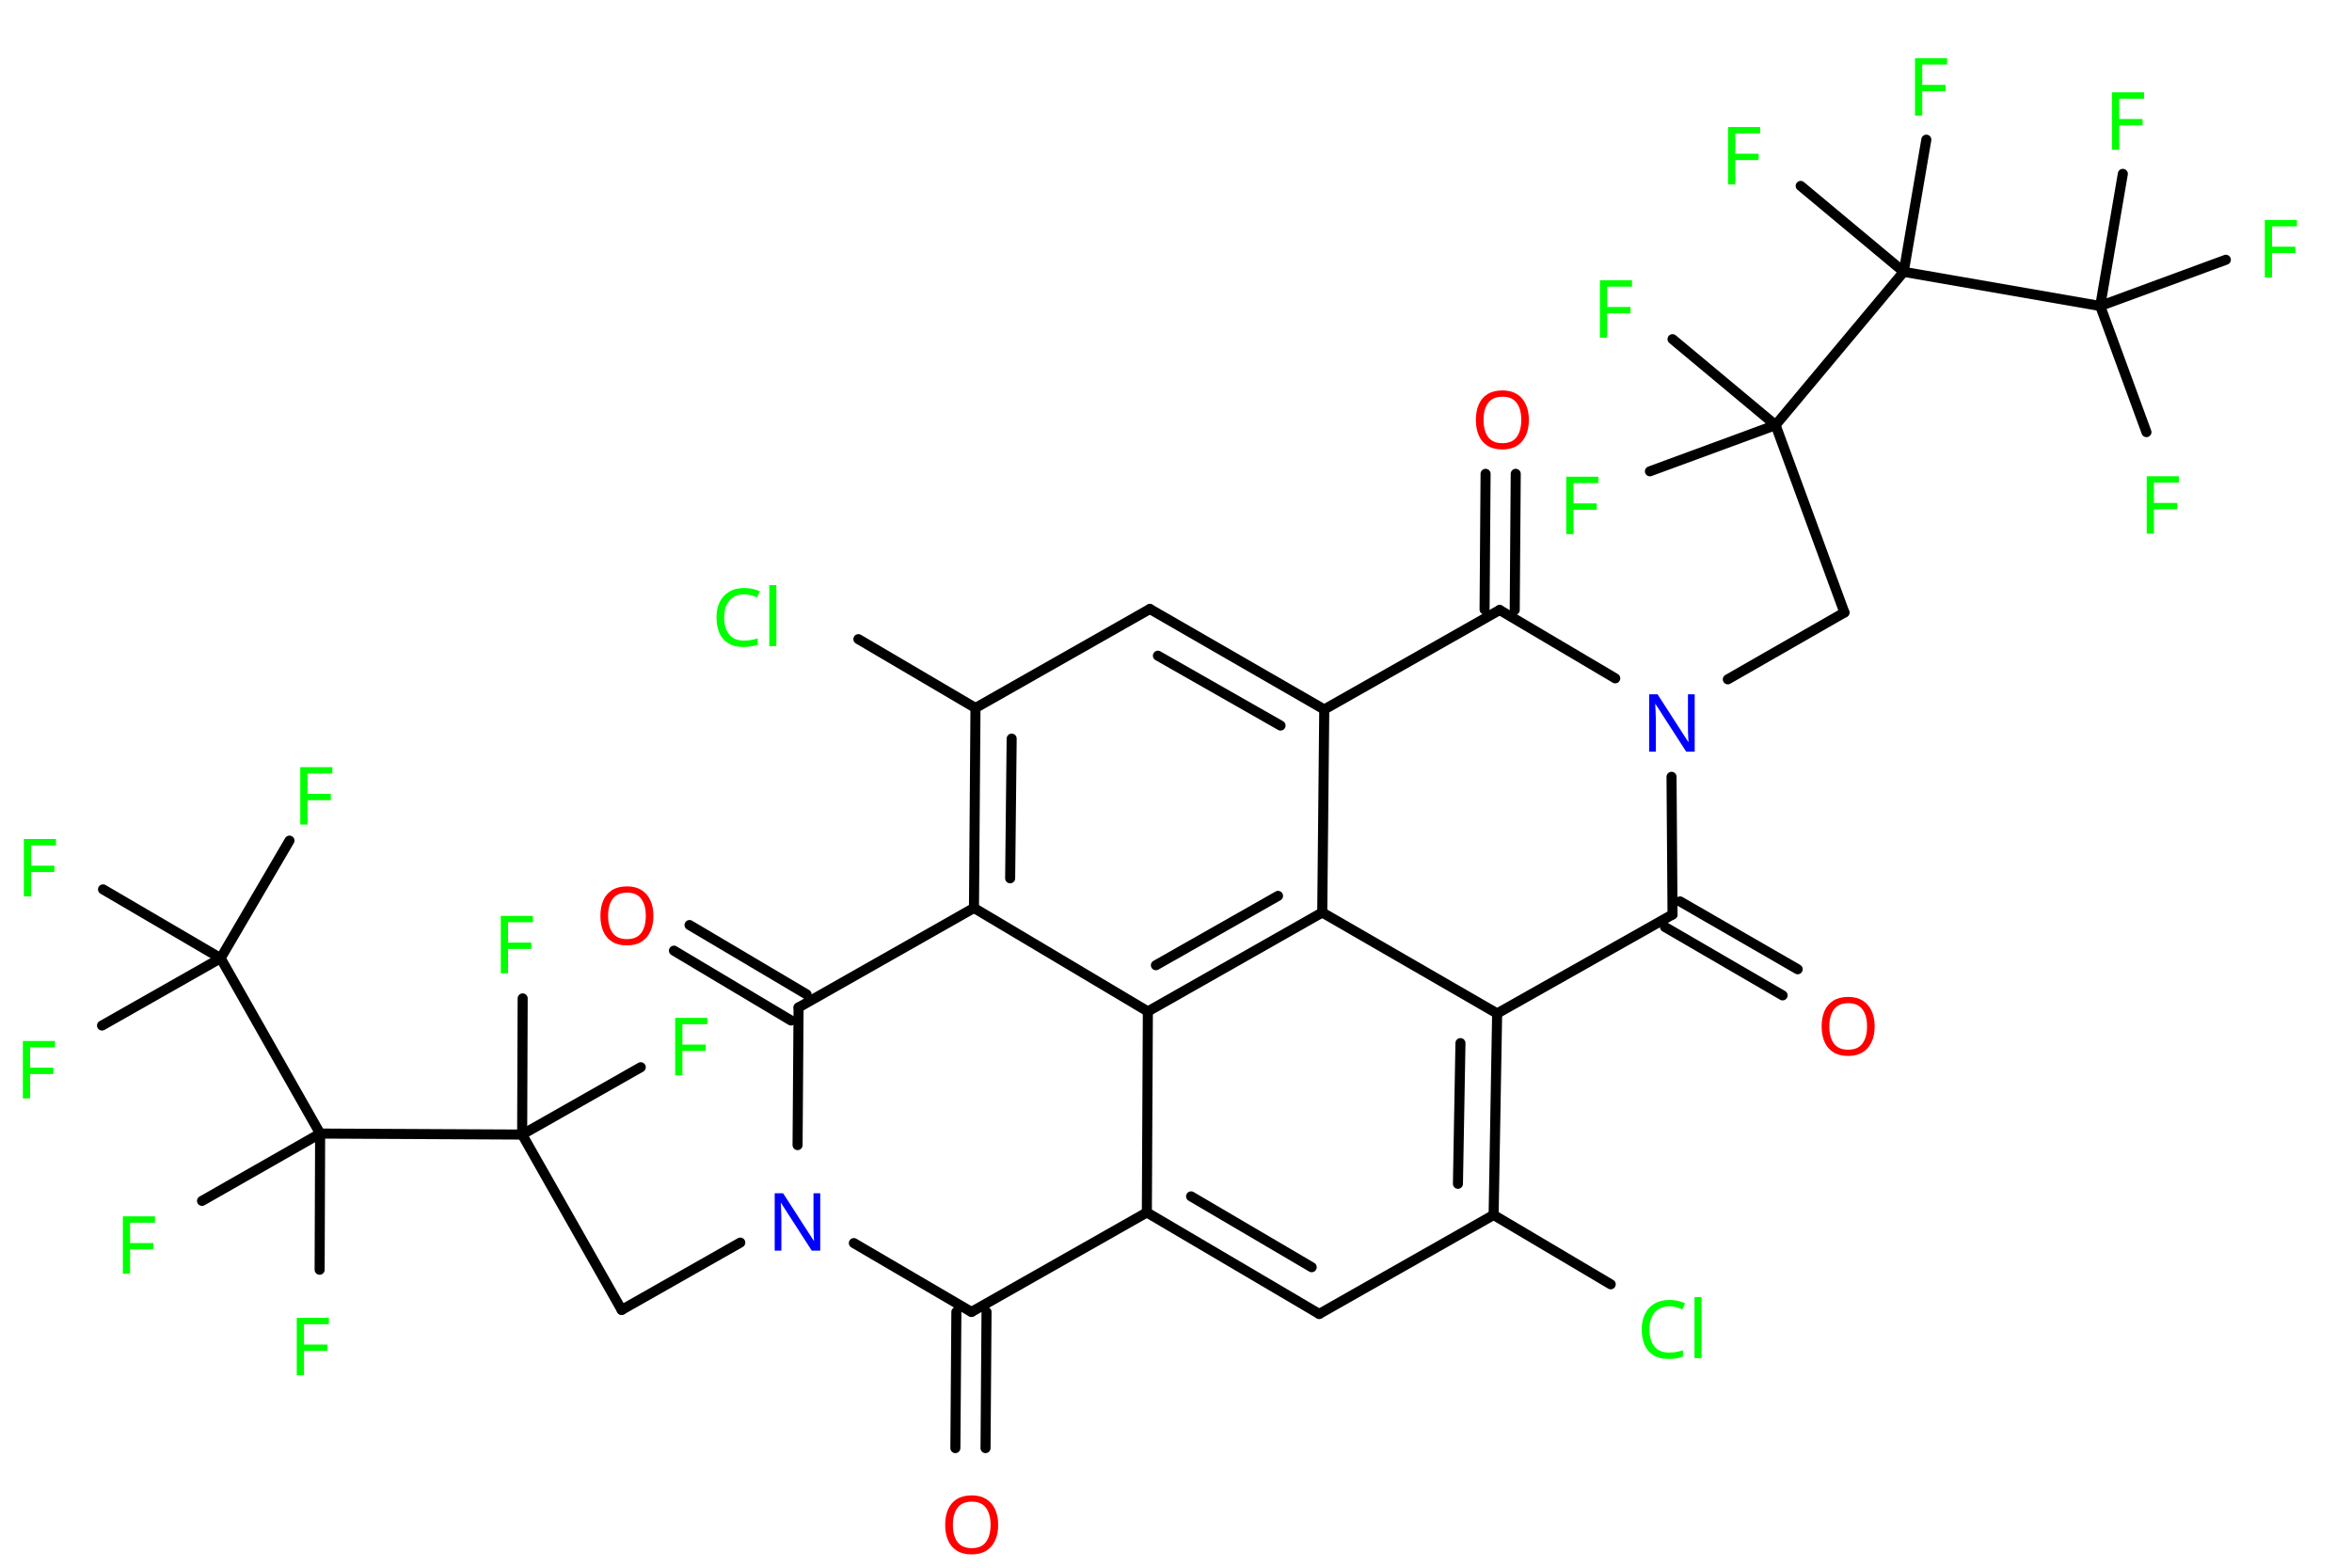
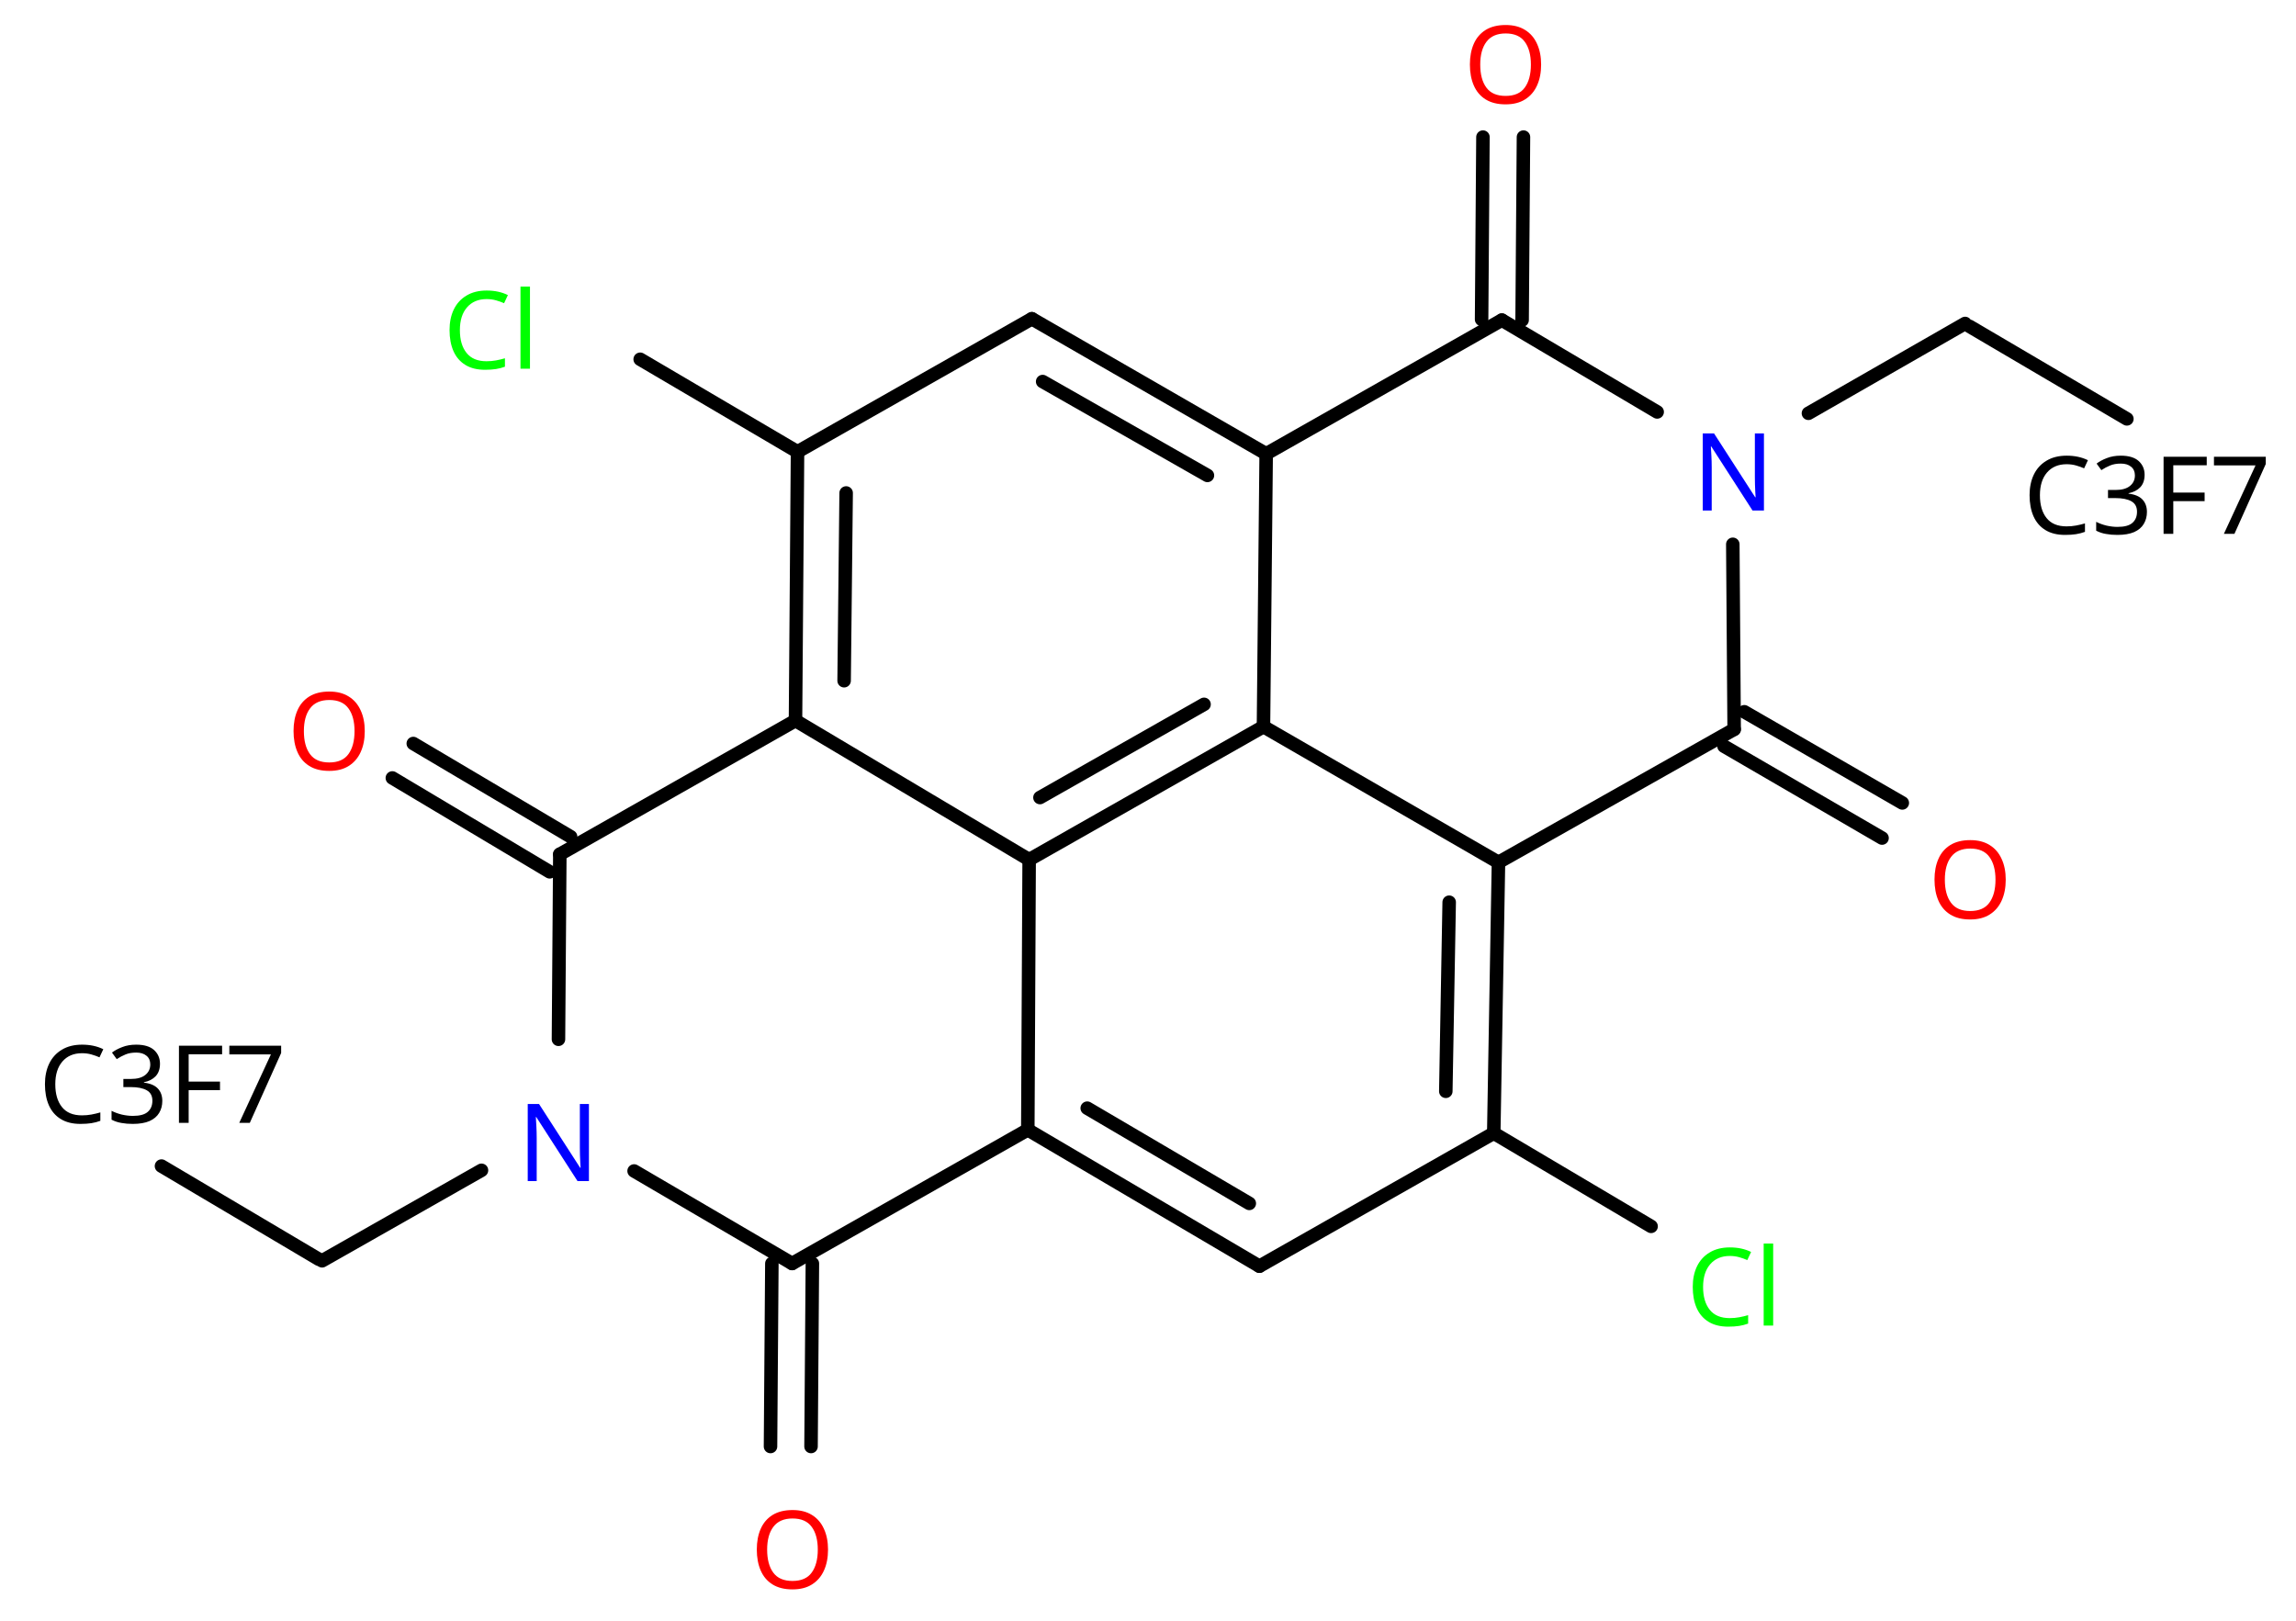
- <svg xmlns="http://www.w3.org/2000/svg" width="468px" height="312px" viewBox="0 0 468 312" version="1.1">
-   <style type="text/css">
+ <svg xmlns="http://www.w3.org/2000/svg" width="340" height="240" viewBox="0 0 340 240" version="1.1" id="svg77">
+   <defs id="defs77" />
+   <style type="text/css" id="style1">
text.Cl { fill:rgb(0,255,0); stroke:rgb(0,255,0) }
text.F { fill:rgb(0,255,0); stroke:rgb(0,255,0) }
text.N { fill:rgb(0,0,255); stroke:rgb(0,0,255) }
text.O { fill:rgb(255,0,0); stroke:rgb(255,0,0) }
</style>
-   <g stroke="rgb(0,0,0)" stroke-width="2" stroke-linecap="round">
-     <line x1="20.5" y1="177.0" x2="43.9" y2="190.7" />
-     <line x1="20.3" y1="204.1" x2="43.9" y2="190.7" />
-     <line x1="43.9" y1="190.7" x2="57.6" y2="167.3" />
-     <line x1="43.9" y1="190.7" x2="63.7" y2="225.6" />
-     <line x1="104.0" y1="198.7" x2="103.9" y2="225.8" />
-     <line x1="127.5" y1="212.4" x2="103.9" y2="225.8" />
-     <line x1="63.7" y1="225.6" x2="103.9" y2="225.8" />
-     <line x1="63.7" y1="225.6" x2="40.2" y2="239.0" />
-     <line x1="63.7" y1="225.6" x2="63.6" y2="252.7" />
-     <line x1="103.9" y1="225.8" x2="123.7" y2="260.7" />
-     <line x1="354.7" y1="198.1" x2="331.3" y2="184.5" />
-     <line x1="357.7" y1="192.9" x2="334.3" y2="179.4" />
-     <line x1="123.7" y1="260.7" x2="147.3" y2="247.3" />
-     <line x1="301.6" y1="94.3" x2="301.4" y2="121.4" />
-     <line x1="295.6" y1="94.3" x2="295.4" y2="121.3" />
-     <line x1="170.8" y1="127.2" x2="194.1" y2="140.9" />
-     <line x1="196.3" y1="261.1" x2="196.1" y2="288.2" />
-     <line x1="190.3" y1="261.1" x2="190.1" y2="288.2" />
-     <line x1="297.2" y1="241.8" x2="320.5" y2="255.6" />
-     <line x1="157.4" y1="203.1" x2="134.1" y2="189.2" />
-     <line x1="160.5" y1="197.9" x2="137.2" y2="184.1" />
-     <line x1="343.8" y1="135.2" x2="367.0" y2="121.9" />
-     <line x1="367.0" y1="121.9" x2="353.3" y2="84.6" />
-     <line x1="383.3" y1="27.8" x2="378.8" y2="54.1" />
-     <line x1="358.3" y1="37.0" x2="378.8" y2="54.1" />
-     <line x1="353.3" y1="84.6" x2="378.8" y2="54.1" />
-     <line x1="353.3" y1="84.6" x2="332.8" y2="67.5" />
-     <line x1="353.3" y1="84.6" x2="328.3" y2="93.8" />
-     <line x1="378.8" y1="54.1" x2="417.9" y2="60.9" />
-     <line x1="442.9" y1="51.7" x2="417.9" y2="60.9" />
-     <line x1="417.9" y1="60.9" x2="422.4" y2="34.6" />
-     <line x1="417.9" y1="60.9" x2="427.1" y2="86.0" />
-     <line x1="228.4" y1="201.3" x2="263.1" y2="181.6" />
-     <line x1="230.0" y1="192.1" x2="254.3" y2="178.3" />
-     <line x1="263.1" y1="181.6" x2="263.5" y2="141.2" />
-     <line x1="263.5" y1="141.2" x2="228.8" y2="121.2" />
-     <line x1="254.8" y1="144.4" x2="230.4" y2="130.5" />
-     <line x1="228.8" y1="121.2" x2="194.1" y2="140.9" />
-     <line x1="194.1" y1="140.9" x2="193.8" y2="180.7" />
-     <line x1="201.3" y1="147.0" x2="201.0" y2="174.8" />
-     <line x1="193.8" y1="180.7" x2="228.4" y2="201.3" />
-     <line x1="262.5" y1="261.5" x2="228.2" y2="241.3" />
-     <line x1="261.0" y1="252.2" x2="237.0" y2="238.1" />
-     <line x1="228.2" y1="241.3" x2="228.4" y2="201.3" />
-     <line x1="263.1" y1="181.6" x2="297.9" y2="201.7" />
-     <line x1="297.9" y1="201.7" x2="297.2" y2="241.8" />
-     <line x1="290.6" y1="207.6" x2="290.1" y2="235.6" />
-     <line x1="297.2" y1="241.8" x2="262.5" y2="261.5" />
-     <line x1="169.9" y1="247.4" x2="193.3" y2="261.1" />
-     <line x1="193.3" y1="261.1" x2="228.2" y2="241.3" />
-     <line x1="193.8" y1="180.7" x2="158.9" y2="200.5" />
-     <line x1="158.9" y1="200.5" x2="158.7" y2="227.9" />
-     <line x1="321.4" y1="135.0" x2="298.4" y2="121.4" />
-     <line x1="298.4" y1="121.4" x2="263.5" y2="141.2" />
-     <line x1="297.9" y1="201.7" x2="332.8" y2="182.0" />
-     <line x1="332.8" y1="182.0" x2="332.6" y2="154.6" />
-   </g>
-   <g font-family="sans-serif" font-size="20" fill="rgb(0,0,0)" stroke="rgb(0,0,0)" stroke-width="0">
-     <text x="141.6" y="128.6" font-size="16" class="Cl">Cl</text>
-     <text x="118.5" y="188.0" font-size="16" class="O">O</text>
-     <text x="187.1" y="309.2" font-size="16" class="O">O</text>
-     <text x="152.6" y="248.9" font-size="16" class="N">N</text>
-     <text x="3.2" y="178.4" font-size="16" class="F">F</text>
-     <text x="3.0" y="218.6" font-size="16" class="F">F</text>
-     <text x="58.2" y="164.1" font-size="16" class="F">F</text>
-     <text x="57.5" y="273.7" font-size="16" class="F">F</text>
-     <text x="132.8" y="214.0" font-size="16" class="F">F</text>
-     <text x="22.9" y="253.5" font-size="16" class="F">F</text>
-     <text x="98.1" y="193.7" font-size="16" class="F">F</text>
-     <text x="325.7" y="270.3" font-size="16" class="Cl">Cl</text>
-     <text x="361.5" y="210.0" font-size="16" class="O">O</text>
-     <text x="292.7" y="89.3" font-size="16" class="O">O</text>
-     <text x="326.6" y="149.6" font-size="16" class="N">N</text>
-     <text x="425.6" y="106.2" font-size="16" class="F">F</text>
-     <text x="418.7" y="29.8" font-size="16" class="F">F</text>
-     <text x="449.1" y="55.2" font-size="16" class="F">F</text>
-     <text x="379.5" y="23.0" font-size="16" class="F">F</text>
-     <text x="316.8" y="67.2" font-size="16" class="F">F</text>
-     <text x="342.3" y="36.7" font-size="16" class="F">F</text>
-     <text x="310.1" y="106.3" font-size="16" class="F">F</text>
-   </g>
+   <line x1="278.7" y1="124.1" x2="255.3" y2="110.5" id="line11" style="stroke:#000000;stroke-width:2;stroke-linecap:round" />
+   <line x1="281.7" y1="118.9" x2="258.3" y2="105.4" id="line12" style="stroke:#000000;stroke-width:2;stroke-linecap:round" />
+   <line x1="47.7" y1="186.7" x2="71.3" y2="173.3" id="line13" style="stroke:#000000;stroke-width:2;stroke-linecap:round" />
+   <line x1="225.6" y1="20.3" x2="225.4" y2="47.4" id="line14" style="stroke:#000000;stroke-width:2;stroke-linecap:round" />
+   <line x1="219.6" y1="20.3" x2="219.4" y2="47.3" id="line15" style="stroke:#000000;stroke-width:2;stroke-linecap:round" />
+   <line x1="94.8" y1="53.2" x2="118.1" y2="66.9" id="line16" style="stroke:#000000;stroke-width:2;stroke-linecap:round" />
+   <line x1="291.657" y1="48.328" x2="314.957" y2="62.028" id="line16-2" style="stroke:#000000;stroke-width:2;stroke-linecap:round" />
+   <line x1="120.3" y1="187.1" x2="120.1" y2="214.2" id="line17" style="stroke:#000000;stroke-width:2;stroke-linecap:round" />
+   <line x1="114.3" y1="187.1" x2="114.1" y2="214.2" id="line18" style="stroke:#000000;stroke-width:2;stroke-linecap:round" />
+   <line x1="221.2" y1="167.8" x2="244.5" y2="181.6" id="line19" style="stroke:#000000;stroke-width:2;stroke-linecap:round" />
+   <line x1="23.913" y1="172.672" x2="47.213" y2="186.472" id="line19-6" style="stroke:#000000;stroke-width:2;stroke-linecap:round" />
+   <line x1="81.4" y1="129.1" x2="58.1" y2="115.2" id="line20" style="stroke:#000000;stroke-width:2;stroke-linecap:round" />
+   <line x1="84.5" y1="123.9" x2="61.2" y2="110.1" id="line21" style="stroke:#000000;stroke-width:2;stroke-linecap:round" />
+   <line x1="267.8" y1="61.2" x2="291" y2="47.9" id="line22" style="stroke:#000000;stroke-width:2;stroke-linecap:round" />
+   <line x1="152.4" y1="127.3" x2="187.1" y2="107.6" id="line33" style="stroke:#000000;stroke-width:2;stroke-linecap:round" />
+   <line x1="154" y1="118.1" x2="178.3" y2="104.3" id="line34" style="stroke:#000000;stroke-width:2;stroke-linecap:round" />
+   <line x1="187.1" y1="107.6" x2="187.5" y2="67.2" id="line35" style="stroke:#000000;stroke-width:2;stroke-linecap:round" />
+   <line x1="187.5" y1="67.2" x2="152.8" y2="47.2" id="line36" style="stroke:#000000;stroke-width:2;stroke-linecap:round" />
+   <line x1="178.8" y1="70.4" x2="154.4" y2="56.5" id="line37" style="stroke:#000000;stroke-width:2;stroke-linecap:round" />
+   <line x1="152.8" y1="47.2" x2="118.1" y2="66.9" id="line38" style="stroke:#000000;stroke-width:2;stroke-linecap:round" />
+   <line x1="118.1" y1="66.9" x2="117.8" y2="106.7" id="line39" style="stroke:#000000;stroke-width:2;stroke-linecap:round" />
+   <line x1="125.3" y1="73" x2="125" y2="100.8" id="line40" style="stroke:#000000;stroke-width:2;stroke-linecap:round" />
+   <line x1="117.8" y1="106.7" x2="152.4" y2="127.3" id="line41" style="stroke:#000000;stroke-width:2;stroke-linecap:round" />
+   <line x1="186.5" y1="187.5" x2="152.2" y2="167.3" id="line42" style="stroke:#000000;stroke-width:2;stroke-linecap:round" />
+   <line x1="185" y1="178.2" x2="161" y2="164.1" id="line43" style="stroke:#000000;stroke-width:2;stroke-linecap:round" />
+   <line x1="152.2" y1="167.3" x2="152.4" y2="127.3" id="line44" style="stroke:#000000;stroke-width:2;stroke-linecap:round" />
+   <line x1="187.1" y1="107.6" x2="221.9" y2="127.7" id="line45" style="stroke:#000000;stroke-width:2;stroke-linecap:round" />
+   <line x1="221.9" y1="127.7" x2="221.2" y2="167.8" id="line46" style="stroke:#000000;stroke-width:2;stroke-linecap:round" />
+   <line x1="214.6" y1="133.6" x2="214.1" y2="161.6" id="line47" style="stroke:#000000;stroke-width:2;stroke-linecap:round" />
+   <line x1="221.2" y1="167.8" x2="186.5" y2="187.5" id="line48" style="stroke:#000000;stroke-width:2;stroke-linecap:round" />
+   <line x1="93.9" y1="173.4" x2="117.3" y2="187.1" id="line49" style="stroke:#000000;stroke-width:2;stroke-linecap:round" />
+   <line x1="117.3" y1="187.1" x2="152.2" y2="167.3" id="line50" style="stroke:#000000;stroke-width:2;stroke-linecap:round" />
+   <line x1="117.8" y1="106.7" x2="82.9" y2="126.5" id="line51" style="stroke:#000000;stroke-width:2;stroke-linecap:round" />
+   <line x1="82.9" y1="126.5" x2="82.7" y2="153.9" id="line52" style="stroke:#000000;stroke-width:2;stroke-linecap:round" />
+   <line x1="245.4" y1="61" x2="222.4" y2="47.4" id="line53" style="stroke:#000000;stroke-width:2;stroke-linecap:round" />
+   <line x1="222.4" y1="47.4" x2="187.5" y2="67.2" id="line54" style="stroke:#000000;stroke-width:2;stroke-linecap:round" />
+   <line x1="221.9" y1="127.7" x2="256.8" y2="108" id="line55" style="stroke:#000000;stroke-width:2;stroke-linecap:round" />
+   <line x1="256.8" y1="108" x2="256.6" y2="80.6" id="line56" style="stroke:#000000;stroke-width:2;stroke-linecap:round" />
+   <text x="65.6" y="54.6" font-size="16px" class="Cl" id="text56" style="font-family:sans-serif;stroke-width:0">Cl</text>
+   <text x="42.5" y="114" font-size="16px" class="O" id="text57" style="font-family:sans-serif;stroke-width:0">O</text>
+   <text x="111.1" y="235.2" font-size="16px" class="O" id="text58" style="font-family:sans-serif;stroke-width:0">O</text>
+   <text x="76.6" y="174.9" font-size="16px" class="N" id="text59" style="font-family:sans-serif;stroke-width:0">N</text>
+   <text x="249.7" y="196.3" font-size="16px" class="Cl" id="text67" style="font-family:sans-serif;stroke-width:0">Cl</text>
+   <text x="285.5" y="136" font-size="16px" class="O" id="text68" style="font-family:sans-serif;stroke-width:0">O</text>
+   <text x="216.7" y="15.3" font-size="16px" class="O" id="text69" style="font-family:sans-serif;stroke-width:0">O</text>
+   <text x="250.6" y="75.6" font-size="16px" class="N" id="text70" style="font-family:sans-serif;stroke-width:0">N</text>
+   <text xml:space="preserve" style="font-size:16px;line-height:1.25;font-family:sans-serif;letter-spacing:0px;word-spacing:0px" x="299.577" y="79.057" id="text78">
+     <tspan id="tspan77" x="299.577" y="79.057" style="font-size:16px">C3F7</tspan>
+   </text>
+   <text xml:space="preserve" style="font-size:16px;line-height:1.25;font-family:sans-serif;letter-spacing:0px;word-spacing:0px" x="5.688" y="166.275" id="text78-5">
+     <tspan id="tspan77-5" x="5.688" y="166.275" style="font-size:16px">C3F7</tspan>
+   </text>
</svg>
